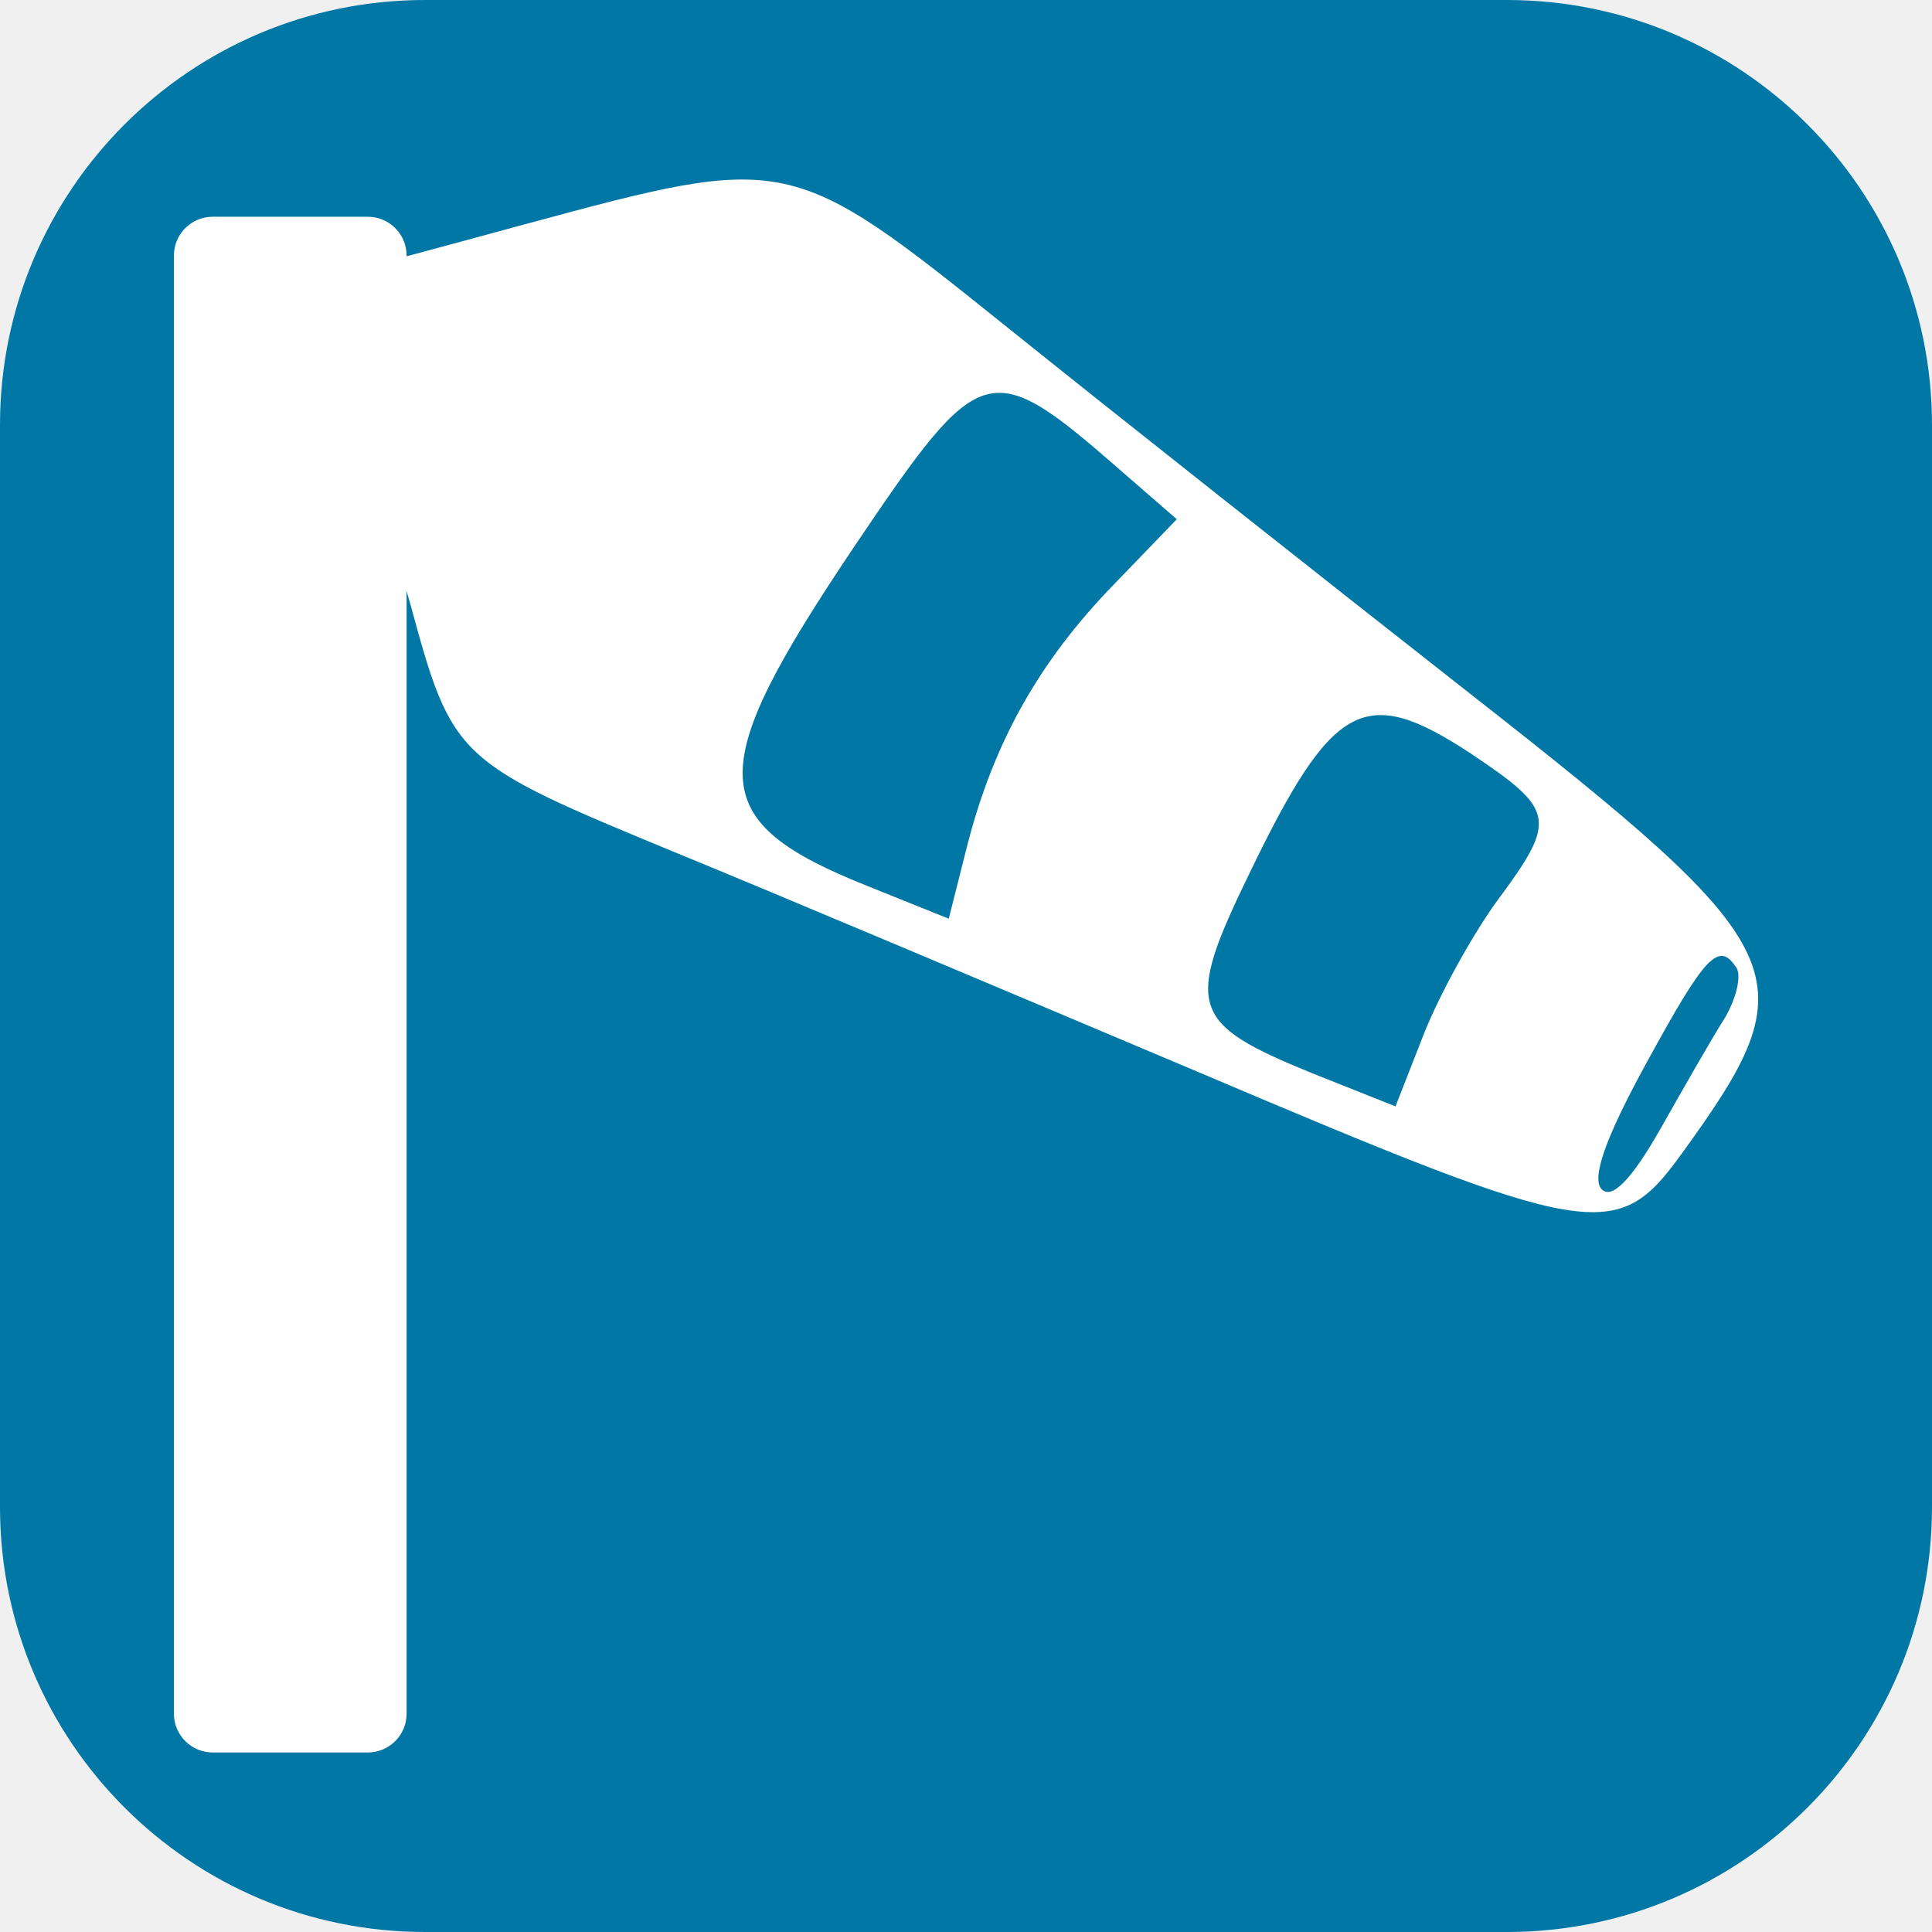
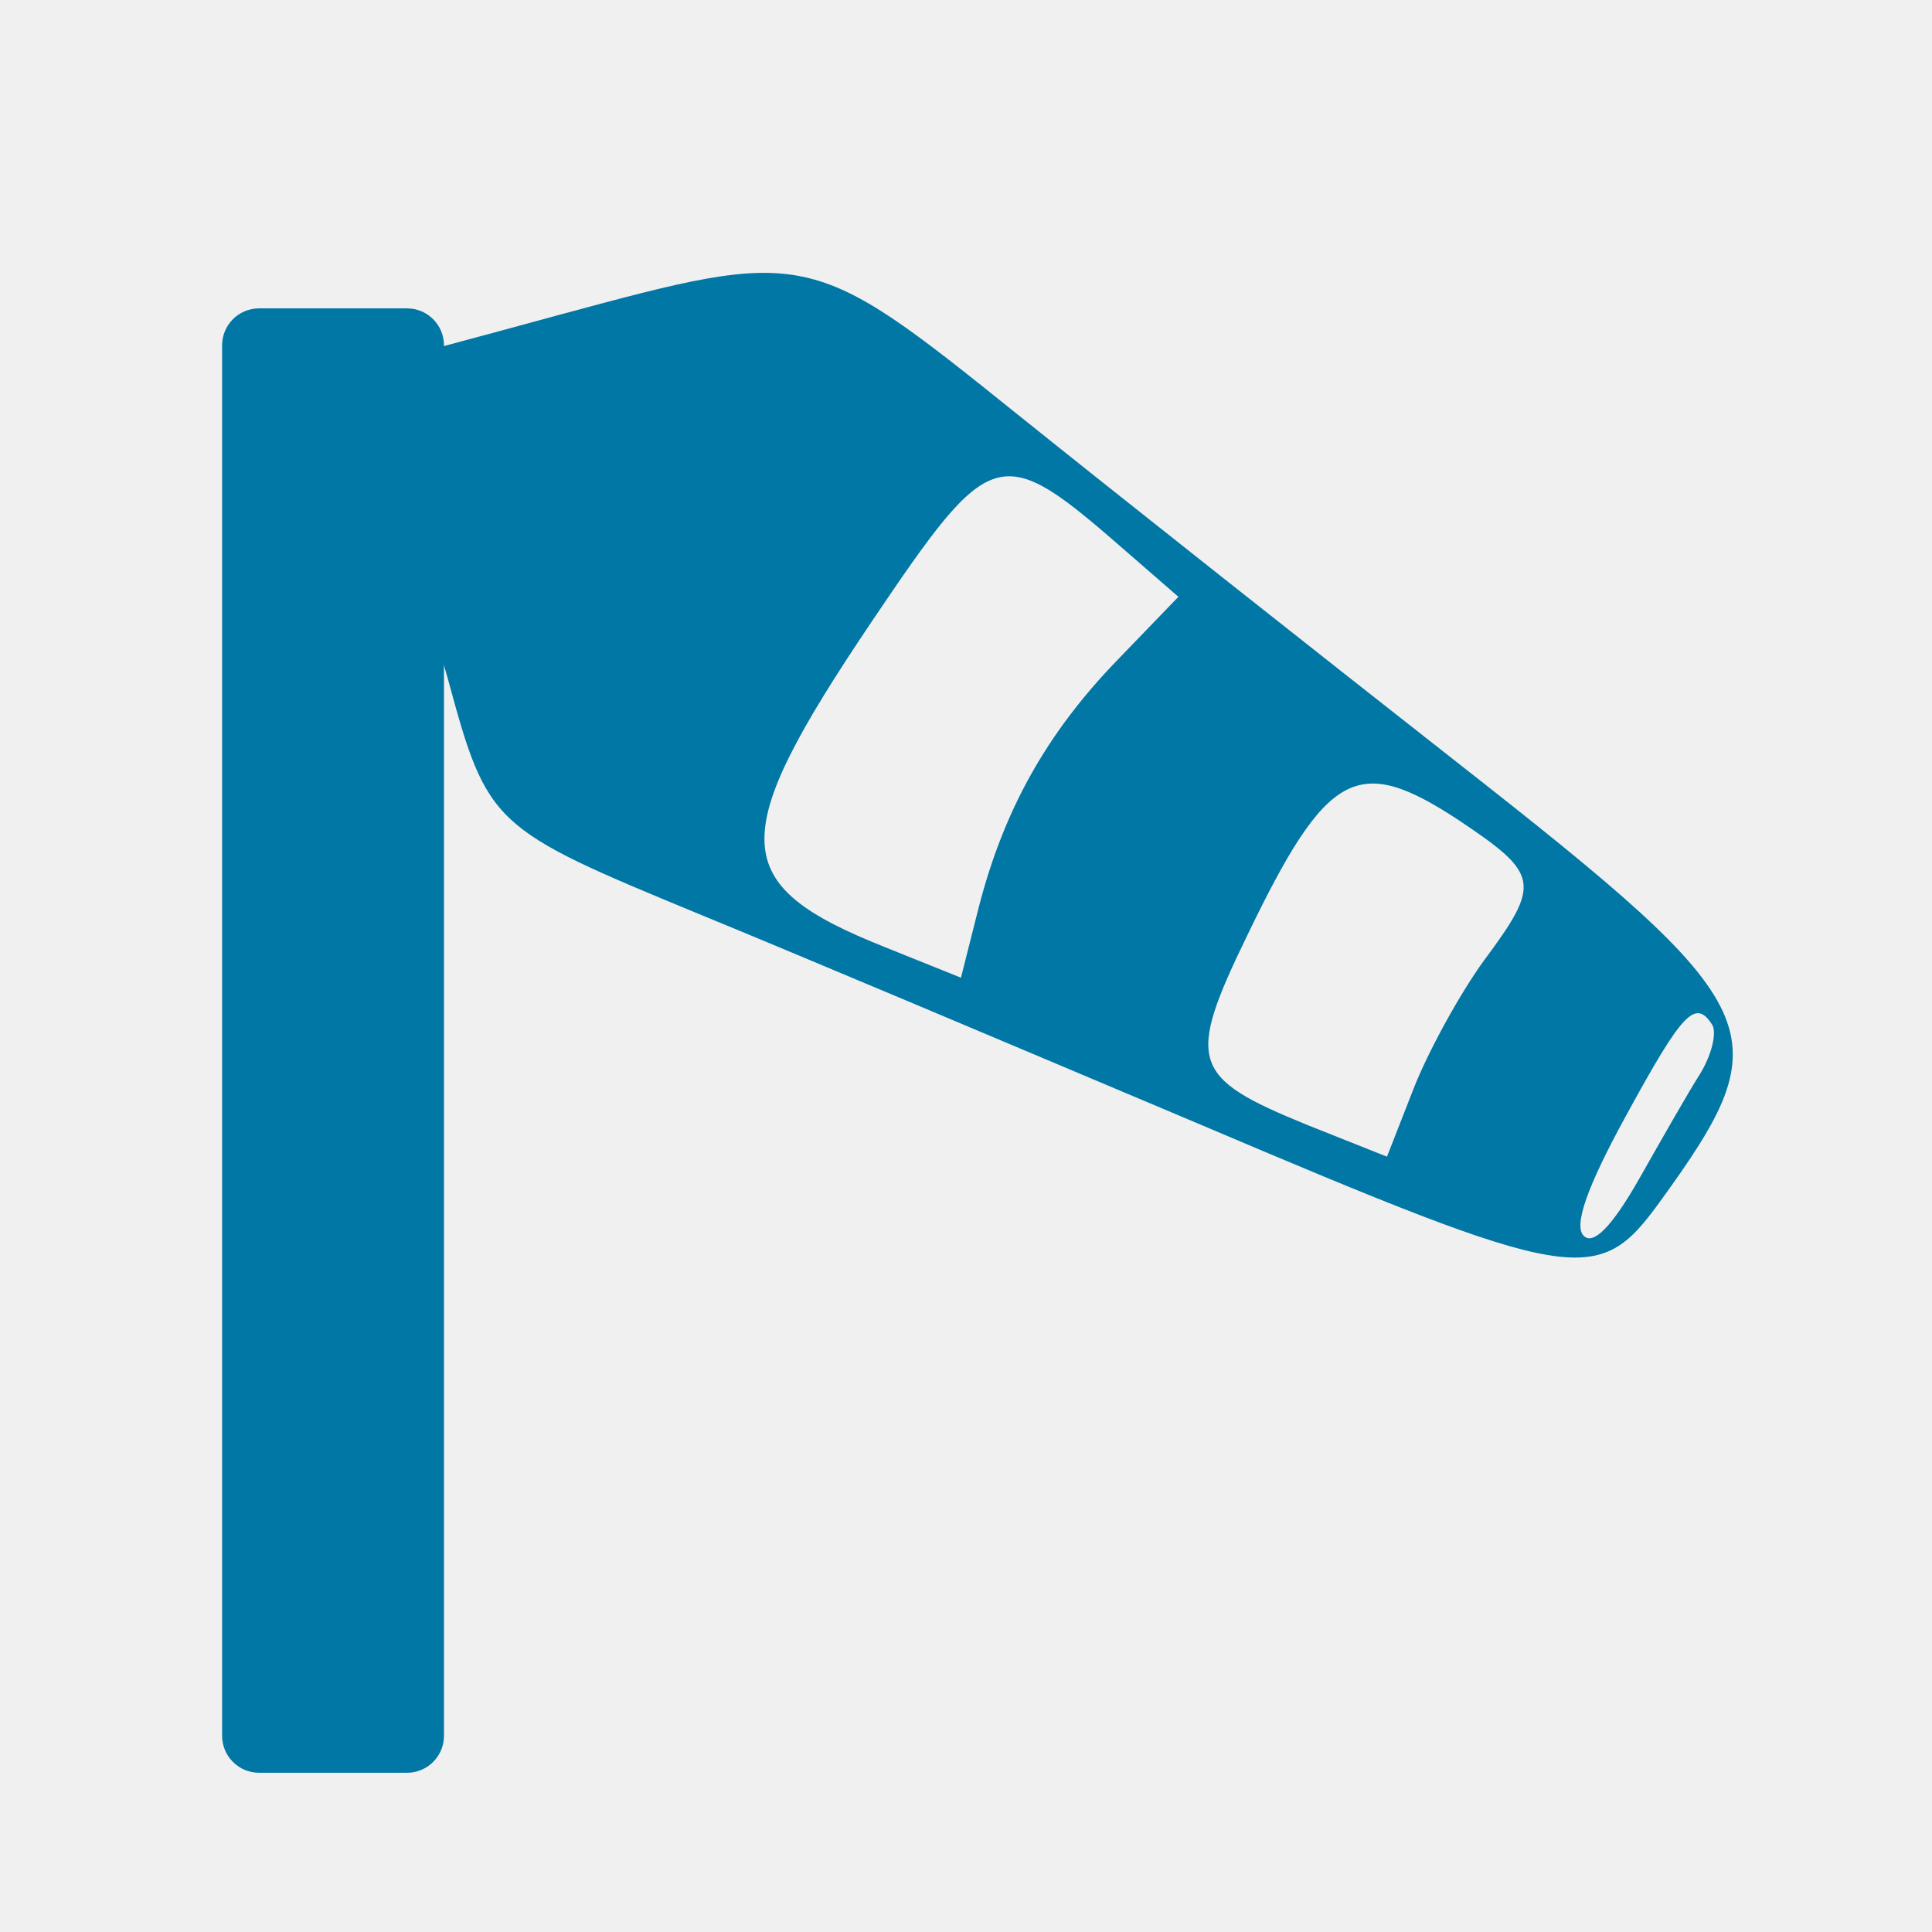
- <svg xmlns="http://www.w3.org/2000/svg" viewBox="0.932 1.684 30.514 30.514" width="100%" height="100%">
-   <rect x="0.932" y="1.684" width="30.514" height="30.514" rx="6.713" fill="#0077a4" />
+ <svg xmlns="http://www.w3.org/2000/svg" viewBox="0 0 32 32" width="100%" height="100%">
+   <style>
+     .favicon-glyph { fill: #0077a4; }
+     @media (prefers-color-scheme: dark) {
+       .favicon-glyph { fill: #ffffff; }
+     }
+   </style>
  <g transform="translate(0.8, 1.8) scale(0.245)">
-     <g transform="translate(0,115) scale(0.05,-0.05)" fill="#ffffff" stroke="none">
+     <g class="favicon-glyph" transform="translate(0,115) scale(0.05,-0.05)" fill="#0077a4" stroke="none">
      <rect x="235" y="50" width="300" height="1980" rx="50" ry="50" />
      <path d="M690 2021 c-110 -30 -225 -61 -255 -68 l-55 -14 0 -899 c0 -495 7       -900 16 -900 59 0 64 58 65 829 0 447 8 768 17 751 10 -16 37 -102 62 -190 54       -199 59 -203 340 -319 127 -52 430 -180 674 -283 511 -217 541 -222 625 -106       166 229 152 260 -274 594 -195 153 -463 365 -595 471 -280 225 -283 225 -620       134z m769 -321 l69 -60 -82 -85 c-96 -99 -154 -203 -188 -335 l-24 -95 -102       41 c-214 85 -216 147 -19 440 164 243 173 245 346 94z m448 -362 c109 -73 112       -85 34 -190 -32 -44 -75 -122 -95 -173 l-36 -92 -108 43 c-157 64 -164 85 -81       256 108 224 149 246 286 156z m343 -277 c6 -11 -1 -40 -16 -65 -16 -25 -53       -90 -83 -143 -37 -65 -62 -90 -75 -77 -14 14 5 67 57 162 77 141 94 159 117       123z" />
    </g>
  </g>
</svg>
